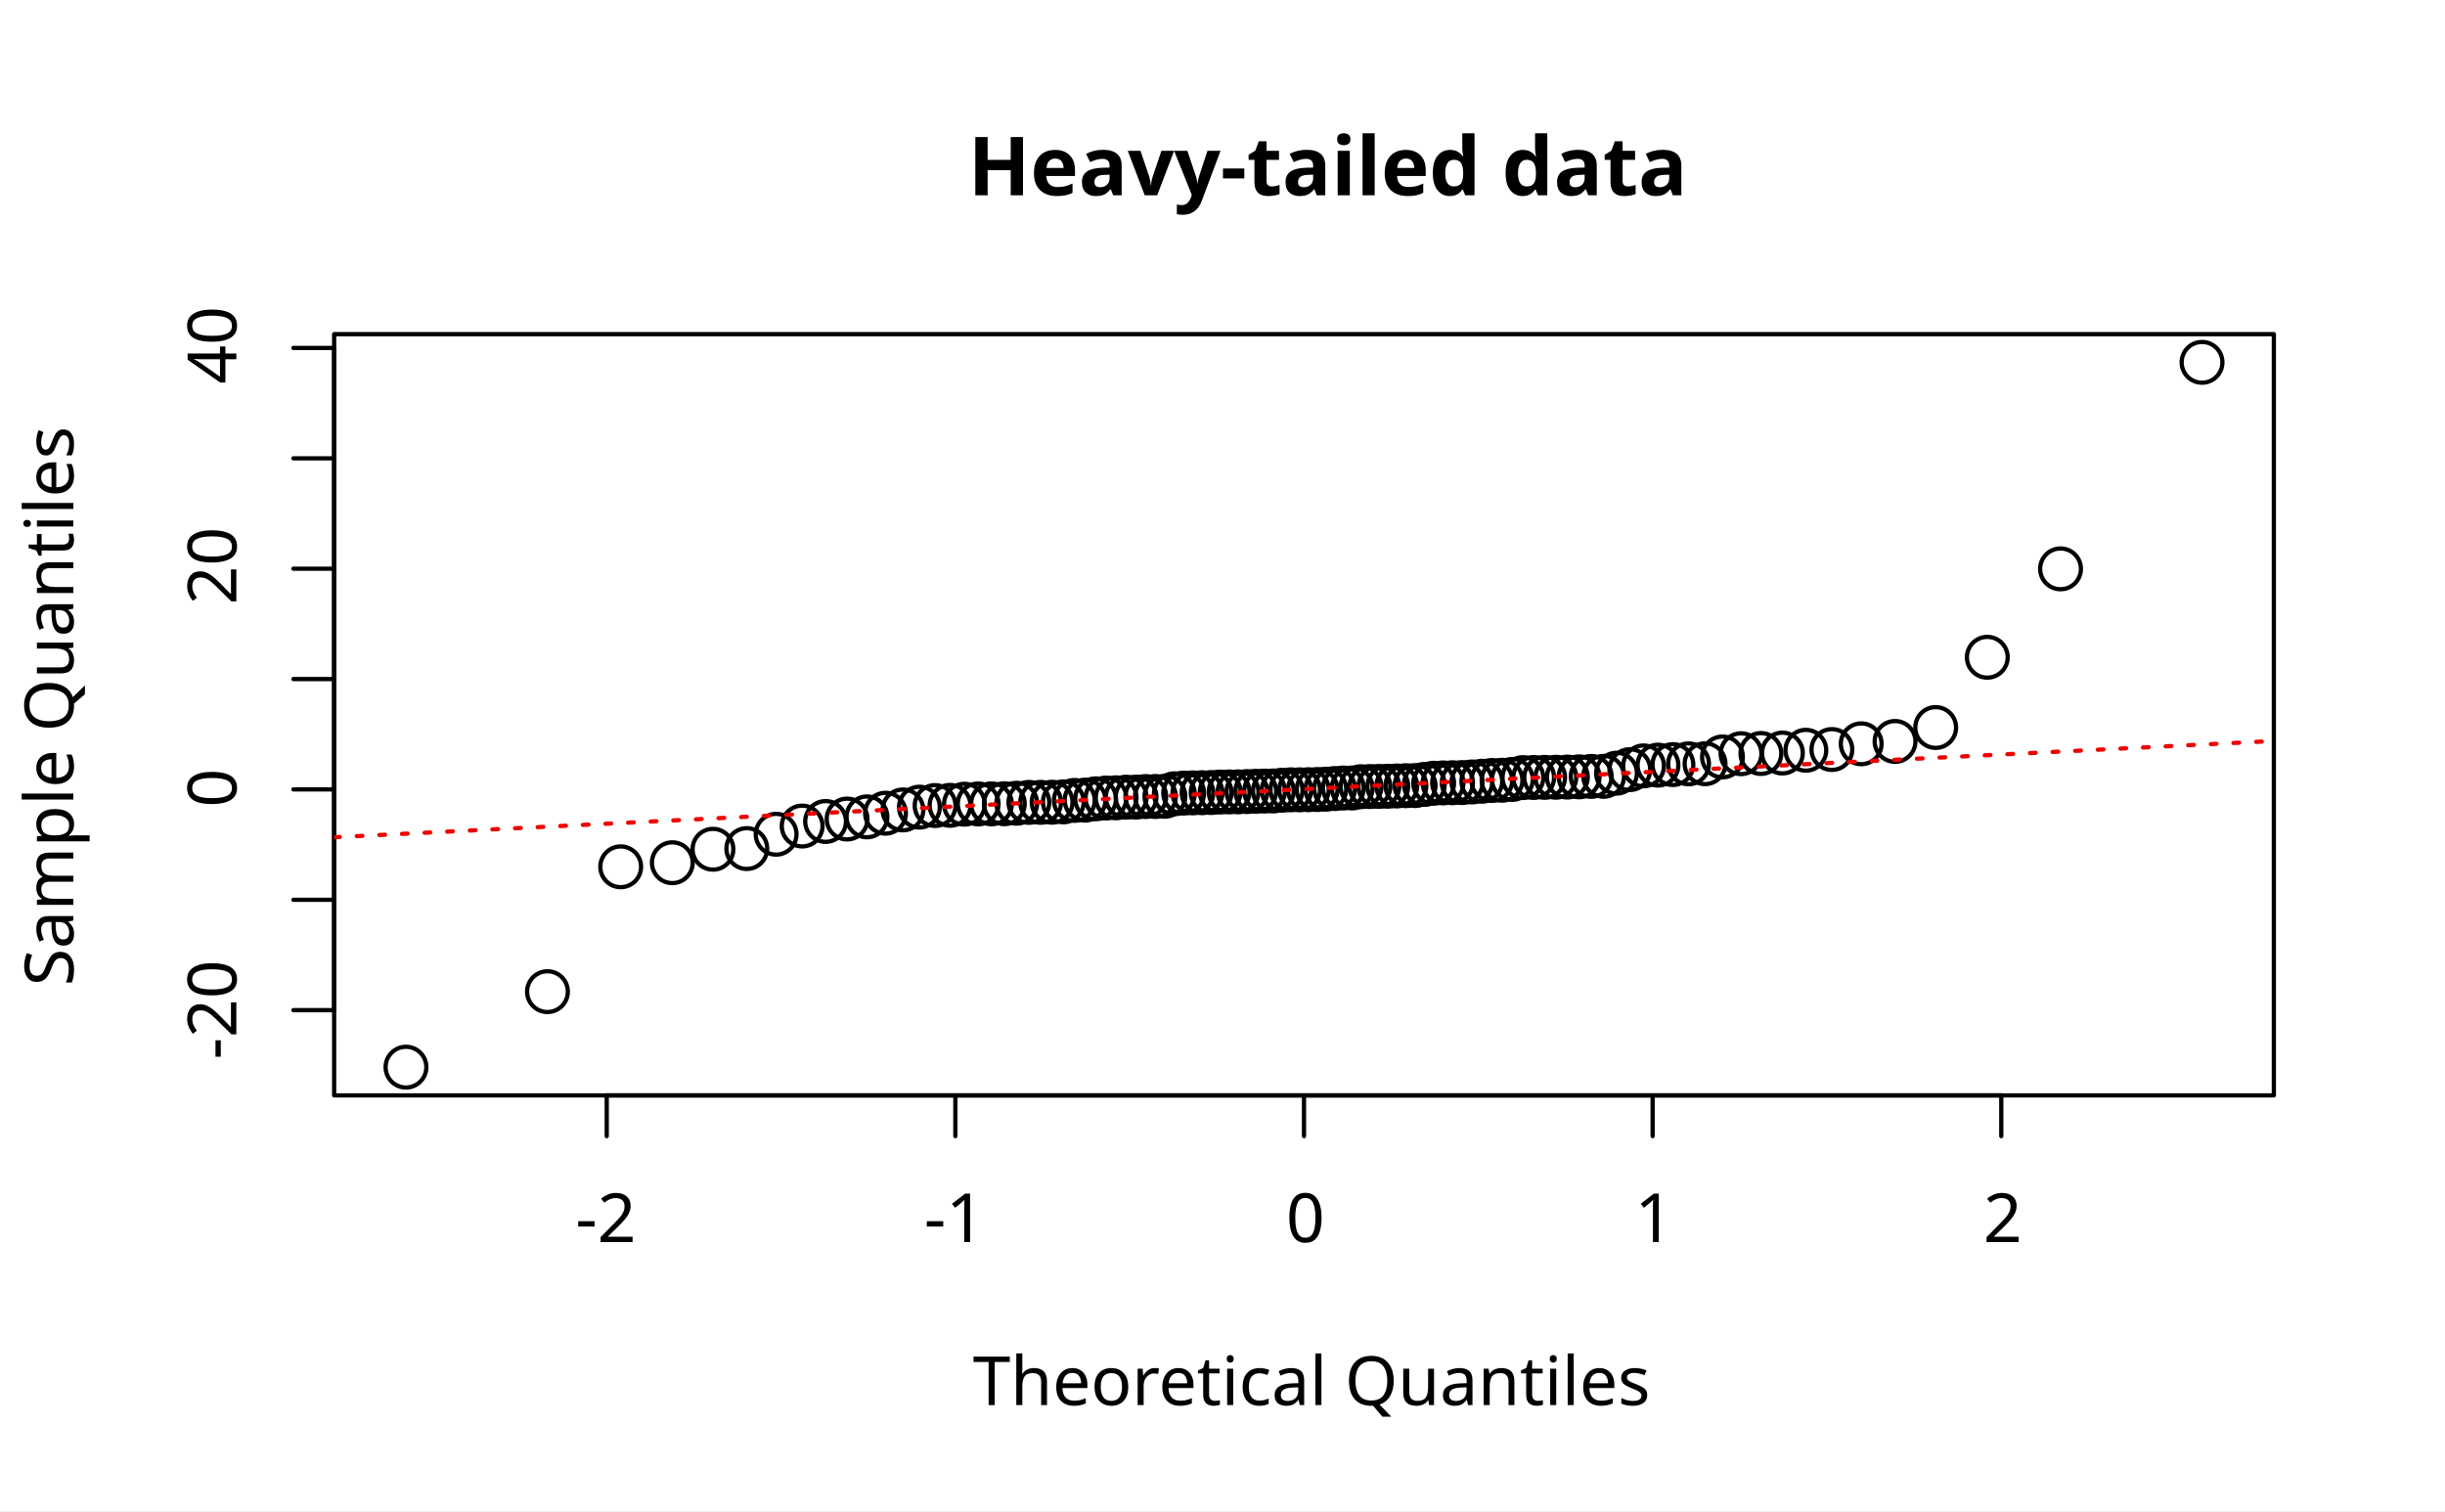
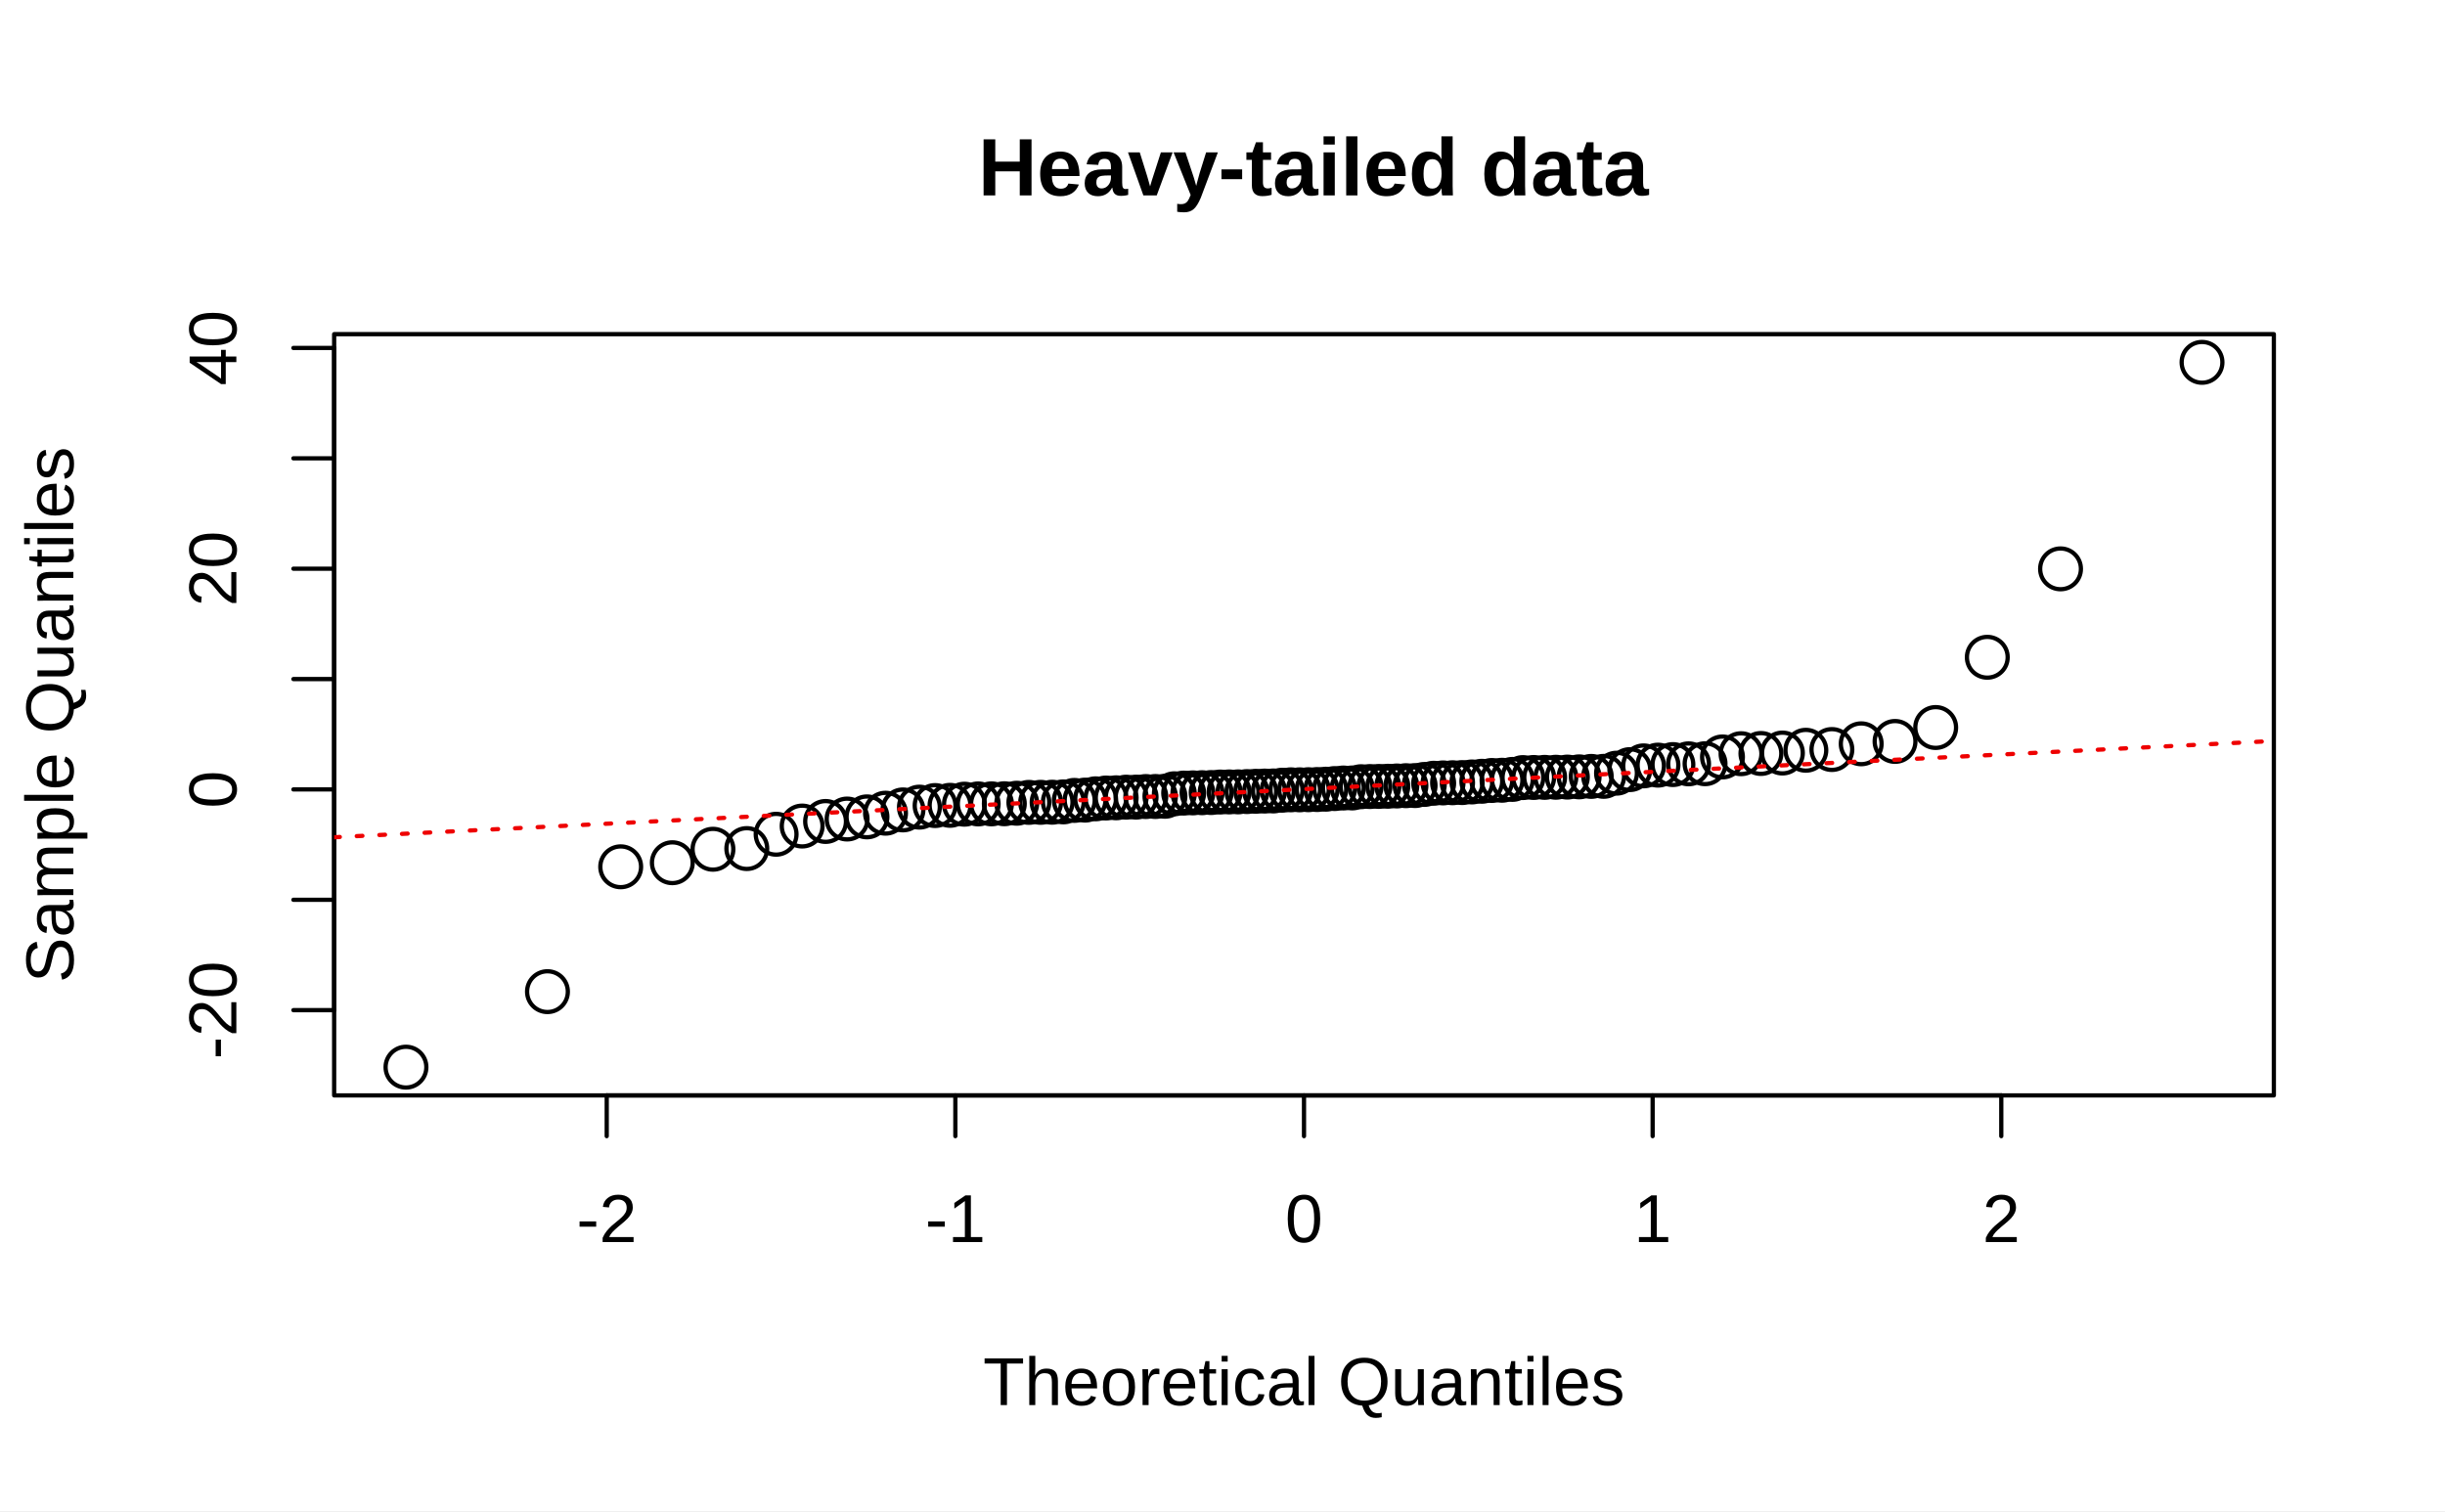
<svg xmlns="http://www.w3.org/2000/svg" viewBox="0 0 432.00 266.98">
  <defs>
    <style type="text/css">
    line, polyline, path, rect, circle {
      fill: none;
      stroke: #000000;
      stroke-linecap: round;
      stroke-linejoin: round;
      stroke-miterlimit: 10.00;
    }
  </style>
  </defs>
  <rect width="100%" height="100%" style="stroke: none; fill: #FFFFFF;" />
  <defs>
    <clipPath id="cpNTkuMDR8NDAxLjc2fDE5My41MzZ8NTkuMDQ=">
      <rect x="59.04" y="59.04" width="342.72" height="134.50" />
    </clipPath>
  </defs>
  <circle cx="195.41" cy="141.00" r="2.70pt" style="stroke-width: 0.75;" clip-path="url(#cpNTkuMDR8NDAxLjc2fDE5My41MzZ8NTkuMDQ=)" />
  <circle cx="238.92" cy="139.22" r="2.70pt" style="stroke-width: 0.75;" clip-path="url(#cpNTkuMDR8NDAxLjc2fDE5My41MzZ8NTkuMDQ=)" />
  <circle cx="251.66" cy="138.60" r="2.70pt" style="stroke-width: 0.75;" clip-path="url(#cpNTkuMDR8NDAxLjc2fDE5My41MzZ8NTkuMDQ=)" />
  <circle cx="285.62" cy="136.61" r="2.70pt" style="stroke-width: 0.75;" clip-path="url(#cpNTkuMDR8NDAxLjc2fDE5My41MzZ8NTkuMDQ=)" />
  <circle cx="351.13" cy="116.13" r="2.70pt" style="stroke-width: 0.75;" clip-path="url(#cpNTkuMDR8NDAxLjc2fDE5My41MzZ8NTkuMDQ=)" />
  <circle cx="209.14" cy="140.13" r="2.70pt" style="stroke-width: 0.75;" clip-path="url(#cpNTkuMDR8NDAxLjc2fDE5My41MzZ8NTkuMDQ=)" />
  <circle cx="71.73" cy="188.55" r="2.70pt" style="stroke-width: 0.75;" clip-path="url(#cpNTkuMDR8NDAxLjc2fDE5My41MzZ8NTkuMDQ=)" />
  <circle cx="269.08" cy="137.39" r="2.70pt" style="stroke-width: 0.75;" clip-path="url(#cpNTkuMDR8NDAxLjc2fDE5My41MzZ8NTkuMDQ=)" />
  <circle cx="342.01" cy="128.54" r="2.70pt" style="stroke-width: 0.75;" clip-path="url(#cpNTkuMDR8NDAxLjc2fDE5My41MzZ8NTkuMDQ=)" />
  <circle cx="215.59" cy="139.94" r="2.70pt" style="stroke-width: 0.75;" clip-path="url(#cpNTkuMDR8NDAxLjc2fDE5My41MzZ8NTkuMDQ=)" />
  <circle cx="311.13" cy="133.13" r="2.70pt" style="stroke-width: 0.75;" clip-path="url(#cpNTkuMDR8NDAxLjc2fDE5My41MzZ8NTkuMDQ=)" />
  <circle cx="212.39" cy="140.06" r="2.70pt" style="stroke-width: 0.75;" clip-path="url(#cpNTkuMDR8NDAxLjc2fDE5My41MzZ8NTkuMDQ=)" />
  <circle cx="301.26" cy="134.94" r="2.70pt" style="stroke-width: 0.75;" clip-path="url(#cpNTkuMDR8NDAxLjc2fDE5My41MzZ8NTkuMDQ=)" />
  <circle cx="183.87" cy="141.76" r="2.70pt" style="stroke-width: 0.75;" clip-path="url(#cpNTkuMDR8NDAxLjc2fDE5My41MzZ8NTkuMDQ=)" />
  <circle cx="202.45" cy="140.74" r="2.70pt" style="stroke-width: 0.75;" clip-path="url(#cpNTkuMDR8NDAxLjc2fDE5My41MzZ8NTkuMDQ=)" />
  <circle cx="109.67" cy="153.15" r="2.70pt" style="stroke-width: 0.75;" clip-path="url(#cpNTkuMDR8NDAxLjc2fDE5My41MzZ8NTkuMDQ=)" />
  <circle cx="170.40" cy="142.09" r="2.70pt" style="stroke-width: 0.75;" clip-path="url(#cpNTkuMDR8NDAxLjc2fDE5My41MzZ8NTkuMDQ=)" />
  <circle cx="118.79" cy="152.43" r="2.70pt" style="stroke-width: 0.75;" clip-path="url(#cpNTkuMDR8NDAxLjc2fDE5My41MzZ8NTkuMDQ=)" />
  <circle cx="389.07" cy="64.02" r="2.70pt" style="stroke-width: 0.75;" clip-path="url(#cpNTkuMDR8NDAxLjc2fDE5My41MzZ8NTkuMDQ=)" />
  <circle cx="283.35" cy="137.17" r="2.70pt" style="stroke-width: 0.75;" clip-path="url(#cpNTkuMDR8NDAxLjc2fDE5My41MzZ8NTkuMDQ=)" />
  <circle cx="181.79" cy="141.77" r="2.70pt" style="stroke-width: 0.75;" clip-path="url(#cpNTkuMDR8NDAxLjc2fDE5My41MzZ8NTkuMDQ=)" />
  <circle cx="274.90" cy="137.33" r="2.70pt" style="stroke-width: 0.75;" clip-path="url(#cpNTkuMDR8NDAxLjc2fDE5My41MzZ8NTkuMDQ=)" />
  <circle cx="156.46" cy="143.68" r="2.70pt" style="stroke-width: 0.75;" clip-path="url(#cpNTkuMDR8NDAxLjc2fDE5My41MzZ8NTkuMDQ=)" />
  <circle cx="226.54" cy="139.62" r="2.70pt" style="stroke-width: 0.75;" clip-path="url(#cpNTkuMDR8NDAxLjc2fDE5My41MzZ8NTkuMDQ=)" />
  <circle cx="261.82" cy="138.04" r="2.70pt" style="stroke-width: 0.75;" clip-path="url(#cpNTkuMDR8NDAxLjc2fDE5My41MzZ8NTkuMDQ=)" />
  <circle cx="364.07" cy="100.51" r="2.70pt" style="stroke-width: 0.75;" clip-path="url(#cpNTkuMDR8NDAxLjc2fDE5My41MzZ8NTkuMDQ=)" />
  <circle cx="287.97" cy="135.98" r="2.70pt" style="stroke-width: 0.75;" clip-path="url(#cpNTkuMDR8NDAxLjc2fDE5My41MzZ8NTkuMDQ=)" />
  <circle cx="229.63" cy="139.55" r="2.70pt" style="stroke-width: 0.75;" clip-path="url(#cpNTkuMDR8NDAxLjc2fDE5My41MzZ8NTkuMDQ=)" />
  <circle cx="177.45" cy="142.01" r="2.70pt" style="stroke-width: 0.75;" clip-path="url(#cpNTkuMDR8NDAxLjc2fDE5My41MzZ8NTkuMDQ=)" />
  <circle cx="167.86" cy="142.29" r="2.70pt" style="stroke-width: 0.75;" clip-path="url(#cpNTkuMDR8NDAxLjc2fDE5My41MzZ8NTkuMDQ=)" />
  <circle cx="304.34" cy="133.74" r="2.70pt" style="stroke-width: 0.75;" clip-path="url(#cpNTkuMDR8NDAxLjc2fDE5My41MzZ8NTkuMDQ=)" />
  <circle cx="267.22" cy="137.71" r="2.70pt" style="stroke-width: 0.75;" clip-path="url(#cpNTkuMDR8NDAxLjc2fDE5My41MzZ8NTkuMDQ=)" />
  <circle cx="323.67" cy="132.43" r="2.70pt" style="stroke-width: 0.75;" clip-path="url(#cpNTkuMDR8NDAxLjc2fDE5My41MzZ8NTkuMDQ=)" />
  <circle cx="218.75" cy="139.91" r="2.70pt" style="stroke-width: 0.75;" clip-path="url(#cpNTkuMDR8NDAxLjc2fDE5My41MzZ8NTkuMDQ=)" />
  <circle cx="198.98" cy="140.85" r="2.70pt" style="stroke-width: 0.75;" clip-path="url(#cpNTkuMDR8NDAxLjc2fDE5My41MzZ8NTkuMDQ=)" />
  <circle cx="334.83" cy="131.00" r="2.70pt" style="stroke-width: 0.75;" clip-path="url(#cpNTkuMDR8NDAxLjc2fDE5My41MzZ8NTkuMDQ=)" />
  <circle cx="159.54" cy="143.10" r="2.70pt" style="stroke-width: 0.75;" clip-path="url(#cpNTkuMDR8NDAxLjc2fDE5My41MzZ8NTkuMDQ=)" />
  <circle cx="162.45" cy="142.61" r="2.70pt" style="stroke-width: 0.75;" clip-path="url(#cpNTkuMDR8NDAxLjc2fDE5My41MzZ8NTkuMDQ=)" />
  <circle cx="137.13" cy="147.40" r="2.70pt" style="stroke-width: 0.75;" clip-path="url(#cpNTkuMDR8NDAxLjc2fDE5My41MzZ8NTkuMDQ=)" />
  <circle cx="281.15" cy="137.18" r="2.70pt" style="stroke-width: 0.75;" clip-path="url(#cpNTkuMDR8NDAxLjc2fDE5My41MzZ8NTkuMDQ=)" />
  <circle cx="240.48" cy="139.00" r="2.70pt" style="stroke-width: 0.75;" clip-path="url(#cpNTkuMDR8NDAxLjc2fDE5My41MzZ8NTkuMDQ=)" />
  <circle cx="270.98" cy="137.37" r="2.70pt" style="stroke-width: 0.75;" clip-path="url(#cpNTkuMDR8NDAxLjc2fDE5My41MzZ8NTkuMDQ=)" />
  <circle cx="248.41" cy="138.82" r="2.70pt" style="stroke-width: 0.75;" clip-path="url(#cpNTkuMDR8NDAxLjc2fDE5My41MzZ8NTkuMDQ=)" />
  <circle cx="258.35" cy="138.27" r="2.70pt" style="stroke-width: 0.75;" clip-path="url(#cpNTkuMDR8NDAxLjc2fDE5My41MzZ8NTkuMDQ=)" />
  <circle cx="179.65" cy="141.92" r="2.70pt" style="stroke-width: 0.75;" clip-path="url(#cpNTkuMDR8NDAxLjc2fDE5My41MzZ8NTkuMDQ=)" />
  <circle cx="187.88" cy="141.68" r="2.70pt" style="stroke-width: 0.75;" clip-path="url(#cpNTkuMDR8NDAxLjc2fDE5My41MzZ8NTkuMDQ=)" />
  <circle cx="204.15" cy="140.73" r="2.70pt" style="stroke-width: 0.75;" clip-path="url(#cpNTkuMDR8NDAxLjc2fDE5My41MzZ8NTkuMDQ=)" />
  <circle cx="175.18" cy="142.03" r="2.70pt" style="stroke-width: 0.75;" clip-path="url(#cpNTkuMDR8NDAxLjc2fDE5My41MzZ8NTkuMDQ=)" />
  <circle cx="153.18" cy="144.33" r="2.70pt" style="stroke-width: 0.75;" clip-path="url(#cpNTkuMDR8NDAxLjc2fDE5My41MzZ8NTkuMDQ=)" />
  <circle cx="307.62" cy="133.17" r="2.70pt" style="stroke-width: 0.75;" clip-path="url(#cpNTkuMDR8NDAxLjc2fDE5My41MzZ8NTkuMDQ=)" />
  <circle cx="245.21" cy="138.92" r="2.70pt" style="stroke-width: 0.75;" clip-path="url(#cpNTkuMDR8NDAxLjc2fDE5My41MzZ8NTkuMDQ=)" />
  <circle cx="319.07" cy="132.56" r="2.70pt" style="stroke-width: 0.75;" clip-path="url(#cpNTkuMDR8NDAxLjc2fDE5My41MzZ8NTkuMDQ=)" />
  <circle cx="131.95" cy="149.93" r="2.70pt" style="stroke-width: 0.75;" clip-path="url(#cpNTkuMDR8NDAxLjc2fDE5My41MzZ8NTkuMDQ=)" />
  <circle cx="290.40" cy="135.32" r="2.70pt" style="stroke-width: 0.75;" clip-path="url(#cpNTkuMDR8NDAxLjc2fDE5My41MzZ8NTkuMDQ=)" />
  <circle cx="231.17" cy="139.53" r="2.70pt" style="stroke-width: 0.75;" clip-path="url(#cpNTkuMDR8NDAxLjc2fDE5My41MzZ8NTkuMDQ=)" />
  <circle cx="263.59" cy="137.90" r="2.70pt" style="stroke-width: 0.75;" clip-path="url(#cpNTkuMDR8NDAxLjc2fDE5My41MzZ8NTkuMDQ=)" />
  <circle cx="254.97" cy="138.33" r="2.70pt" style="stroke-width: 0.75;" clip-path="url(#cpNTkuMDR8NDAxLjc2fDE5My41MzZ8NTkuMDQ=)" />
  <circle cx="232.72" cy="139.50" r="2.70pt" style="stroke-width: 0.75;" clip-path="url(#cpNTkuMDR8NDAxLjc2fDE5My41MzZ8NTkuMDQ=)" />
  <circle cx="200.73" cy="140.84" r="2.70pt" style="stroke-width: 0.75;" clip-path="url(#cpNTkuMDR8NDAxLjc2fDE5My41MzZ8NTkuMDQ=)" />
  <circle cx="250.03" cy="138.80" r="2.70pt" style="stroke-width: 0.75;" clip-path="url(#cpNTkuMDR8NDAxLjc2fDE5My41MzZ8NTkuMDQ=)" />
  <circle cx="220.32" cy="139.86" r="2.70pt" style="stroke-width: 0.75;" clip-path="url(#cpNTkuMDR8NDAxLjc2fDE5My41MzZ8NTkuMDQ=)" />
  <circle cx="243.63" cy="138.95" r="2.70pt" style="stroke-width: 0.75;" clip-path="url(#cpNTkuMDR8NDAxLjc2fDE5My41MzZ8NTkuMDQ=)" />
  <circle cx="279.01" cy="137.26" r="2.70pt" style="stroke-width: 0.75;" clip-path="url(#cpNTkuMDR8NDAxLjc2fDE5My41MzZ8NTkuMDQ=)" />
  <circle cx="165.22" cy="142.33" r="2.70pt" style="stroke-width: 0.75;" clip-path="url(#cpNTkuMDR8NDAxLjc2fDE5My41MzZ8NTkuMDQ=)" />
  <circle cx="228.08" cy="139.55" r="2.70pt" style="stroke-width: 0.75;" clip-path="url(#cpNTkuMDR8NDAxLjc2fDE5My41MzZ8NTkuMDQ=)" />
  <circle cx="193.58" cy="141.14" r="2.70pt" style="stroke-width: 0.75;" clip-path="url(#cpNTkuMDR8NDAxLjc2fDE5My41MzZ8NTkuMDQ=)" />
  <circle cx="223.44" cy="139.77" r="2.70pt" style="stroke-width: 0.75;" clip-path="url(#cpNTkuMDR8NDAxLjc2fDE5My41MzZ8NTkuMDQ=)" />
  <circle cx="224.99" cy="139.75" r="2.70pt" style="stroke-width: 0.75;" clip-path="url(#cpNTkuMDR8NDAxLjc2fDE5My41MzZ8NTkuMDQ=)" />
  <circle cx="210.77" cy="140.09" r="2.70pt" style="stroke-width: 0.75;" clip-path="url(#cpNTkuMDR8NDAxLjc2fDE5My41MzZ8NTkuMDQ=)" />
  <circle cx="235.81" cy="139.33" r="2.70pt" style="stroke-width: 0.75;" clip-path="url(#cpNTkuMDR8NDAxLjc2fDE5My41MzZ8NTkuMDQ=)" />
  <circle cx="141.73" cy="145.95" r="2.70pt" style="stroke-width: 0.75;" clip-path="url(#cpNTkuMDR8NDAxLjc2fDE5My41MzZ8NTkuMDQ=)" />
  <circle cx="189.82" cy="141.42" r="2.70pt" style="stroke-width: 0.75;" clip-path="url(#cpNTkuMDR8NDAxLjc2fDE5My41MzZ8NTkuMDQ=)" />
  <circle cx="265.39" cy="137.86" r="2.70pt" style="stroke-width: 0.75;" clip-path="url(#cpNTkuMDR8NDAxLjc2fDE5My41MzZ8NTkuMDQ=)" />
  <circle cx="214.00" cy="140.03" r="2.70pt" style="stroke-width: 0.75;" clip-path="url(#cpNTkuMDR8NDAxLjc2fDE5My41MzZ8NTkuMDQ=)" />
  <circle cx="272.92" cy="137.35" r="2.70pt" style="stroke-width: 0.75;" clip-path="url(#cpNTkuMDR8NDAxLjc2fDE5My41MzZ8NTkuMDQ=)" />
  <circle cx="242.05" cy="138.97" r="2.70pt" style="stroke-width: 0.75;" clip-path="url(#cpNTkuMDR8NDAxLjc2fDE5My41MzZ8NTkuMDQ=)" />
  <circle cx="221.88" cy="139.81" r="2.70pt" style="stroke-width: 0.75;" clip-path="url(#cpNTkuMDR8NDAxLjc2fDE5My41MzZ8NTkuMDQ=)" />
  <circle cx="96.73" cy="175.21" r="2.70pt" style="stroke-width: 0.75;" clip-path="url(#cpNTkuMDR8NDAxLjc2fDE5My41MzZ8NTkuMDQ=)" />
  <circle cx="246.80" cy="138.87" r="2.70pt" style="stroke-width: 0.75;" clip-path="url(#cpNTkuMDR8NDAxLjc2fDE5My41MzZ8NTkuMDQ=)" />
  <circle cx="125.97" cy="150.05" r="2.70pt" style="stroke-width: 0.75;" clip-path="url(#cpNTkuMDR8NDAxLjc2fDE5My41MzZ8NTkuMDQ=)" />
  <circle cx="234.26" cy="139.44" r="2.70pt" style="stroke-width: 0.75;" clip-path="url(#cpNTkuMDR8NDAxLjc2fDE5My41MzZ8NTkuMDQ=)" />
  <circle cx="207.49" cy="140.25" r="2.70pt" style="stroke-width: 0.75;" clip-path="url(#cpNTkuMDR8NDAxLjc2fDE5My41MzZ8NTkuMDQ=)" />
  <circle cx="328.85" cy="131.42" r="2.70pt" style="stroke-width: 0.75;" clip-path="url(#cpNTkuMDR8NDAxLjc2fDE5My41MzZ8NTkuMDQ=)" />
  <circle cx="172.83" cy="142.04" r="2.70pt" style="stroke-width: 0.75;" clip-path="url(#cpNTkuMDR8NDAxLjc2fDE5My41MzZ8NTkuMDQ=)" />
  <circle cx="314.93" cy="133.05" r="2.70pt" style="stroke-width: 0.75;" clip-path="url(#cpNTkuMDR8NDAxLjc2fDE5My41MzZ8NTkuMDQ=)" />
  <circle cx="217.17" cy="139.92" r="2.70pt" style="stroke-width: 0.75;" clip-path="url(#cpNTkuMDR8NDAxLjc2fDE5My41MzZ8NTkuMDQ=)" />
  <circle cx="145.87" cy="145.14" r="2.70pt" style="stroke-width: 0.75;" clip-path="url(#cpNTkuMDR8NDAxLjc2fDE5My41MzZ8NTkuMDQ=)" />
  <circle cx="295.58" cy="135.09" r="2.70pt" style="stroke-width: 0.75;" clip-path="url(#cpNTkuMDR8NDAxLjc2fDE5My41MzZ8NTkuMDQ=)" />
  <circle cx="191.72" cy="141.37" r="2.70pt" style="stroke-width: 0.75;" clip-path="url(#cpNTkuMDR8NDAxLjc2fDE5My41MzZ8NTkuMDQ=)" />
  <circle cx="237.36" cy="139.23" r="2.70pt" style="stroke-width: 0.75;" clip-path="url(#cpNTkuMDR8NDAxLjc2fDE5My41MzZ8NTkuMDQ=)" />
  <circle cx="260.07" cy="138.16" r="2.70pt" style="stroke-width: 0.75;" clip-path="url(#cpNTkuMDR8NDAxLjc2fDE5My41MzZ8NTkuMDQ=)" />
  <circle cx="149.67" cy="144.71" r="2.70pt" style="stroke-width: 0.75;" clip-path="url(#cpNTkuMDR8NDAxLjc2fDE5My41MzZ8NTkuMDQ=)" />
  <circle cx="253.31" cy="138.39" r="2.70pt" style="stroke-width: 0.75;" clip-path="url(#cpNTkuMDR8NDAxLjc2fDE5My41MzZ8NTkuMDQ=)" />
  <circle cx="298.35" cy="134.96" r="2.70pt" style="stroke-width: 0.75;" clip-path="url(#cpNTkuMDR8NDAxLjc2fDE5My41MzZ8NTkuMDQ=)" />
  <circle cx="197.21" cy="140.96" r="2.70pt" style="stroke-width: 0.75;" clip-path="url(#cpNTkuMDR8NDAxLjc2fDE5My41MzZ8NTkuMDQ=)" />
  <circle cx="256.65" cy="138.30" r="2.70pt" style="stroke-width: 0.75;" clip-path="url(#cpNTkuMDR8NDAxLjc2fDE5My41MzZ8NTkuMDQ=)" />
  <circle cx="205.83" cy="140.69" r="2.70pt" style="stroke-width: 0.75;" clip-path="url(#cpNTkuMDR8NDAxLjc2fDE5My41MzZ8NTkuMDQ=)" />
  <circle cx="185.90" cy="141.74" r="2.70pt" style="stroke-width: 0.75;" clip-path="url(#cpNTkuMDR8NDAxLjc2fDE5My41MzZ8NTkuMDQ=)" />
  <circle cx="292.94" cy="135.19" r="2.70pt" style="stroke-width: 0.75;" clip-path="url(#cpNTkuMDR8NDAxLjc2fDE5My41MzZ8NTkuMDQ=)" />
  <circle cx="276.93" cy="137.30" r="2.70pt" style="stroke-width: 0.75;" clip-path="url(#cpNTkuMDR8NDAxLjc2fDE5My41MzZ8NTkuMDQ=)" />
  <defs>
    <clipPath id="cpMHw0MzJ8MjY2Ljk3Nnww">
      <rect x="0.00" y="0.00" width="432.00" height="266.98" />
    </clipPath>
  </defs>
  <line x1="107.20" y1="193.54" x2="353.60" y2="193.54" style="stroke-width: 0.75;" clip-path="url(#cpMHw0MzJ8MjY2Ljk3Nnww)" />
  <line x1="107.20" y1="193.54" x2="107.20" y2="200.74" style="stroke-width: 0.75;" clip-path="url(#cpMHw0MzJ8MjY2Ljk3Nnww)" />
  <line x1="168.80" y1="193.54" x2="168.80" y2="200.74" style="stroke-width: 0.75;" clip-path="url(#cpMHw0MzJ8MjY2Ljk3Nnww)" />
  <line x1="230.40" y1="193.54" x2="230.40" y2="200.74" style="stroke-width: 0.75;" clip-path="url(#cpMHw0MzJ8MjY2Ljk3Nnww)" />
  <line x1="292.00" y1="193.54" x2="292.00" y2="200.74" style="stroke-width: 0.75;" clip-path="url(#cpMHw0MzJ8MjY2Ljk3Nnww)" />
  <line x1="353.60" y1="193.54" x2="353.60" y2="200.74" style="stroke-width: 0.75;" clip-path="url(#cpMHw0MzJ8MjY2Ljk3Nnww)" />
  <g clip-path="url(#cpMHw0MzJ8MjY2Ljk3Nnww)">
-     <text x="101.67" y="219.46" style="font-size: 12.00px; font-family: Utopia;" textLength="11.06px" lengthAdjust="spacingAndGlyphs">-2</text>
+     <text x="101.87" y="219.46" style="font-size: 12.00px; font-family: Arial;" textLength="10.67px" lengthAdjust="spacingAndGlyphs">-2</text>
  </g>
  <g clip-path="url(#cpMHw0MzJ8MjY2Ljk3Nnww)">
-     <text x="163.27" y="219.46" style="font-size: 12.00px; font-family: Utopia;" textLength="11.06px" lengthAdjust="spacingAndGlyphs">-1</text>
+     <text x="163.47" y="219.46" style="font-size: 12.00px; font-family: Arial;" textLength="10.67px" lengthAdjust="spacingAndGlyphs">-1</text>
  </g>
  <g clip-path="url(#cpMHw0MzJ8MjY2Ljk3Nnww)">
-     <text x="227.22" y="219.46" style="font-size: 12.00px; font-family: Utopia;" textLength="6.36px" lengthAdjust="spacingAndGlyphs">0</text>
+     <text x="227.06" y="219.46" style="font-size: 12.00px; font-family: Arial;" textLength="6.67px" lengthAdjust="spacingAndGlyphs">0</text>
  </g>
  <g clip-path="url(#cpMHw0MzJ8MjY2Ljk3Nnww)">
-     <text x="288.82" y="219.46" style="font-size: 12.00px; font-family: Utopia;" textLength="6.36px" lengthAdjust="spacingAndGlyphs">1</text>
+     <text x="288.66" y="219.46" style="font-size: 12.00px; font-family: Arial;" textLength="6.67px" lengthAdjust="spacingAndGlyphs">1</text>
  </g>
  <g clip-path="url(#cpMHw0MzJ8MjY2Ljk3Nnww)">
-     <text x="350.42" y="219.46" style="font-size: 12.00px; font-family: Utopia;" textLength="6.36px" lengthAdjust="spacingAndGlyphs">2</text>
+     <text x="350.26" y="219.46" style="font-size: 12.00px; font-family: Arial;" textLength="6.67px" lengthAdjust="spacingAndGlyphs">2</text>
  </g>
  <line x1="59.04" y1="178.48" x2="59.04" y2="61.48" style="stroke-width: 0.75;" clip-path="url(#cpMHw0MzJ8MjY2Ljk3Nnww)" />
  <line x1="59.04" y1="178.48" x2="51.84" y2="178.48" style="stroke-width: 0.75;" clip-path="url(#cpMHw0MzJ8MjY2Ljk3Nnww)" />
  <line x1="59.04" y1="158.98" x2="51.84" y2="158.98" style="stroke-width: 0.75;" clip-path="url(#cpMHw0MzJ8MjY2Ljk3Nnww)" />
  <line x1="59.04" y1="139.48" x2="51.84" y2="139.48" style="stroke-width: 0.75;" clip-path="url(#cpMHw0MzJ8MjY2Ljk3Nnww)" />
  <line x1="59.04" y1="119.98" x2="51.84" y2="119.98" style="stroke-width: 0.75;" clip-path="url(#cpMHw0MzJ8MjY2Ljk3Nnww)" />
  <line x1="59.04" y1="100.48" x2="51.84" y2="100.48" style="stroke-width: 0.75;" clip-path="url(#cpMHw0MzJ8MjY2Ljk3Nnww)" />
  <line x1="59.04" y1="80.98" x2="51.84" y2="80.98" style="stroke-width: 0.75;" clip-path="url(#cpMHw0MzJ8MjY2Ljk3Nnww)" />
  <line x1="59.04" y1="61.48" x2="51.84" y2="61.48" style="stroke-width: 0.75;" clip-path="url(#cpMHw0MzJ8MjY2Ljk3Nnww)" />
  <g clip-path="url(#cpMHw0MzJ8MjY2Ljk3Nnww)">
-     <text transform="translate(41.76,187.19) rotate(-90)" style="font-size: 12.00px; font-family: Utopia;" textLength="17.42px" lengthAdjust="spacingAndGlyphs">-20</text>
+     <text transform="translate(41.76,187.15) rotate(-90)" style="font-size: 12.00px; font-family: Arial;" textLength="17.34px" lengthAdjust="spacingAndGlyphs">-20</text>
  </g>
  <g clip-path="url(#cpMHw0MzJ8MjY2Ljk3Nnww)">
-     <text transform="translate(41.76,142.66) rotate(-90)" style="font-size: 12.00px; font-family: Utopia;" textLength="6.36px" lengthAdjust="spacingAndGlyphs">0</text>
+     <text transform="translate(41.76,142.82) rotate(-90)" style="font-size: 12.00px; font-family: Arial;" textLength="6.67px" lengthAdjust="spacingAndGlyphs">0</text>
  </g>
  <g clip-path="url(#cpMHw0MzJ8MjY2Ljk3Nnww)">
-     <text transform="translate(41.76,106.84) rotate(-90)" style="font-size: 12.00px; font-family: Utopia;" textLength="12.72px" lengthAdjust="spacingAndGlyphs">20</text>
+     <text transform="translate(41.76,107.15) rotate(-90)" style="font-size: 12.00px; font-family: Arial;" textLength="13.35px" lengthAdjust="spacingAndGlyphs">20</text>
  </g>
  <g clip-path="url(#cpMHw0MzJ8MjY2Ljk3Nnww)">
-     <text transform="translate(41.76,67.84) rotate(-90)" style="font-size: 12.00px; font-family: Utopia;" textLength="12.72px" lengthAdjust="spacingAndGlyphs">40</text>
+     <text transform="translate(41.76,68.15) rotate(-90)" style="font-size: 12.00px; font-family: Arial;" textLength="13.35px" lengthAdjust="spacingAndGlyphs">40</text>
  </g>
  <polyline points="59.04,193.54 401.76,193.54 401.76,59.04 59.04,59.04 59.04,193.54 " style="stroke-width: 0.75;" clip-path="url(#cpMHw0MzJ8MjY2Ljk3Nnww)" />
  <g clip-path="url(#cpMHw0MzJ8MjY2Ljk3Nnww)">
-     <text x="171.03" y="34.50" style="font-size: 14.40px; font-weight: bold; font-family: Utopia;" textLength="118.74px" lengthAdjust="spacingAndGlyphs">Heavy-tailed data</text>
+     <text x="172.82" y="34.53" style="font-size: 14.40px; font-weight: bold; font-family: Arial;" textLength="115.16px" lengthAdjust="spacingAndGlyphs">Heavy-tailed data</text>
  </g>
  <g clip-path="url(#cpMHw0MzJ8MjY2Ljk3Nnww)">
-     <text x="171.88" y="248.26" style="font-size: 12.00px; font-family: Utopia;" textLength="117.05px" lengthAdjust="spacingAndGlyphs">Theoretical Quantiles</text>
+     <text x="173.70" y="248.26" style="font-size: 12.00px; font-family: Arial;" textLength="113.39px" lengthAdjust="spacingAndGlyphs">Theoretical Quantiles</text>
  </g>
  <g clip-path="url(#cpMHw0MzJ8MjY2Ljk3Nnww)">
-     <text transform="translate(12.96,174.21) rotate(-90)" style="font-size: 12.00px; font-family: Utopia;" textLength="95.84px" lengthAdjust="spacingAndGlyphs">Sample Quantiles</text>
+     <text transform="translate(12.96,173.65) rotate(-90)" style="font-size: 12.00px; font-family: Arial;" textLength="94.72px" lengthAdjust="spacingAndGlyphs">Sample Quantiles</text>
  </g>
  <defs>
    <clipPath id="cpNTkuMDR8NDAxLjc2fDE5My41MzZ8NTkuMDQ=">
      <rect x="59.04" y="59.04" width="342.72" height="134.50" />
    </clipPath>
  </defs>
  <line x1="59.04" y1="147.93" x2="401.76" y2="130.92" style="stroke-width: 0.75; stroke: #EE0000; stroke-dasharray: 1.00,3.00;" clip-path="url(#cpNTkuMDR8NDAxLjc2fDE5My41MzZ8NTkuMDQ=)" />
</svg>
